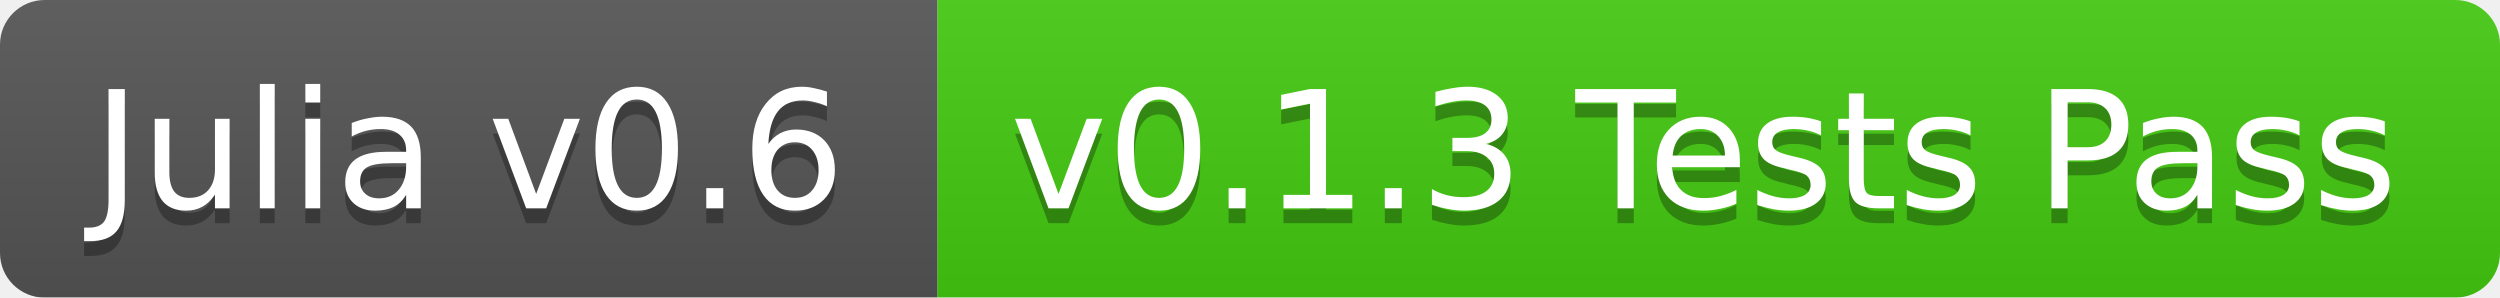
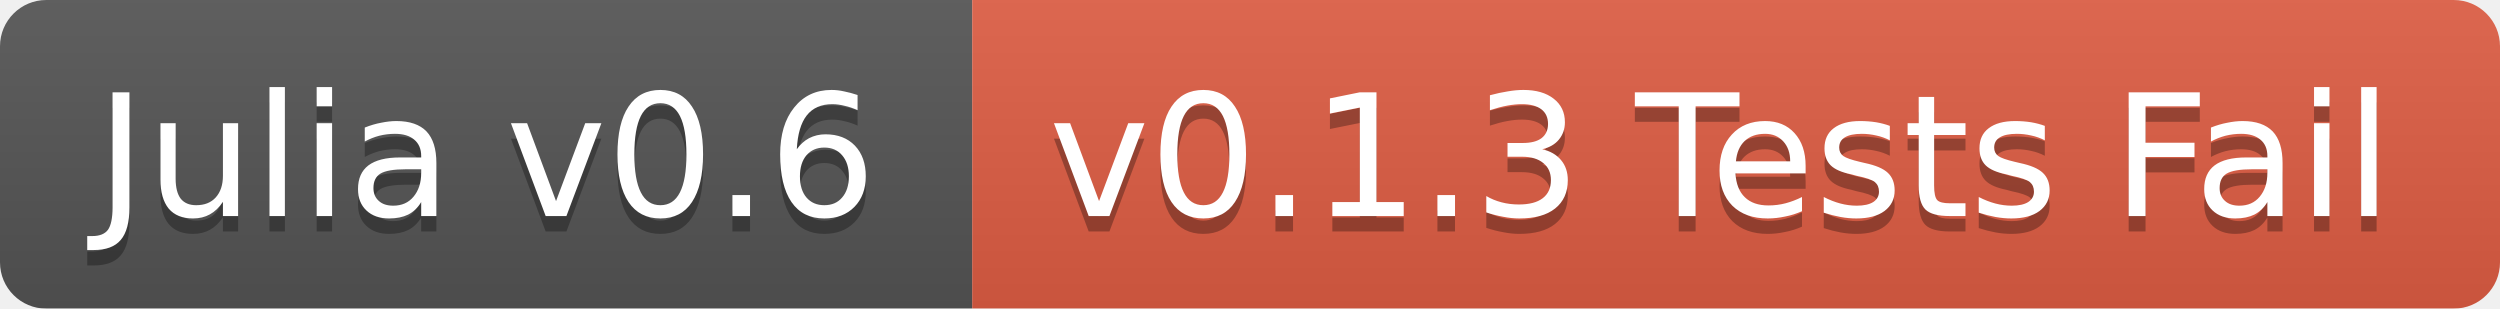
- <svg xmlns="http://www.w3.org/2000/svg" width="168" height="20">
+ <svg xmlns="http://www.w3.org/2000/svg" width="162" height="20">
  <linearGradient id="b" x2="0" y2="100%">
    <stop offset="0" stop-color="#bbb" stop-opacity=".1" />
    <stop offset="1" stop-opacity=".1" />
  </linearGradient>
  <mask id="a">
-     <rect width="168" height="20" rx="3" fill="#fff" />
+     <rect width="162" height="20" rx="3" fill="#fff" />
  </mask>
  <g mask="url(#a)">
    <path fill="#555" d="M0 0h63v20H0z" />
-     <path fill="#4c1" d="M63 0h105v20H63z" />
-     <path fill="url(#b)" d="M0 0h168v20H0z" />
+     <path fill="#e05d44" d="M63 0h99v20H63z" />
+     <path fill="url(#b)" d="M0 0h162v20H0z" />
  </g>
  <g fill="#fff" text-anchor="middle" font-family="DejaVu Sans,Verdana,Geneva,sans-serif" font-size="11">
    <text x="31.5" y="15" fill="#010101" fill-opacity=".3">Julia v0.6</text>
    <text x="31.5" y="14">Julia v0.6</text>
-     <text x="114.5" y="15" fill="#010101" fill-opacity=".3">v0.1.3 Tests Pass</text>
-     <text x="114.5" y="14">v0.1.3 Tests Pass</text>
+     <text x="111.5" y="15" fill="#010101" fill-opacity=".3">v0.1.3 Tests Fail</text>
+     <text x="111.5" y="14">v0.1.3 Tests Fail</text>
  </g>
</svg>
